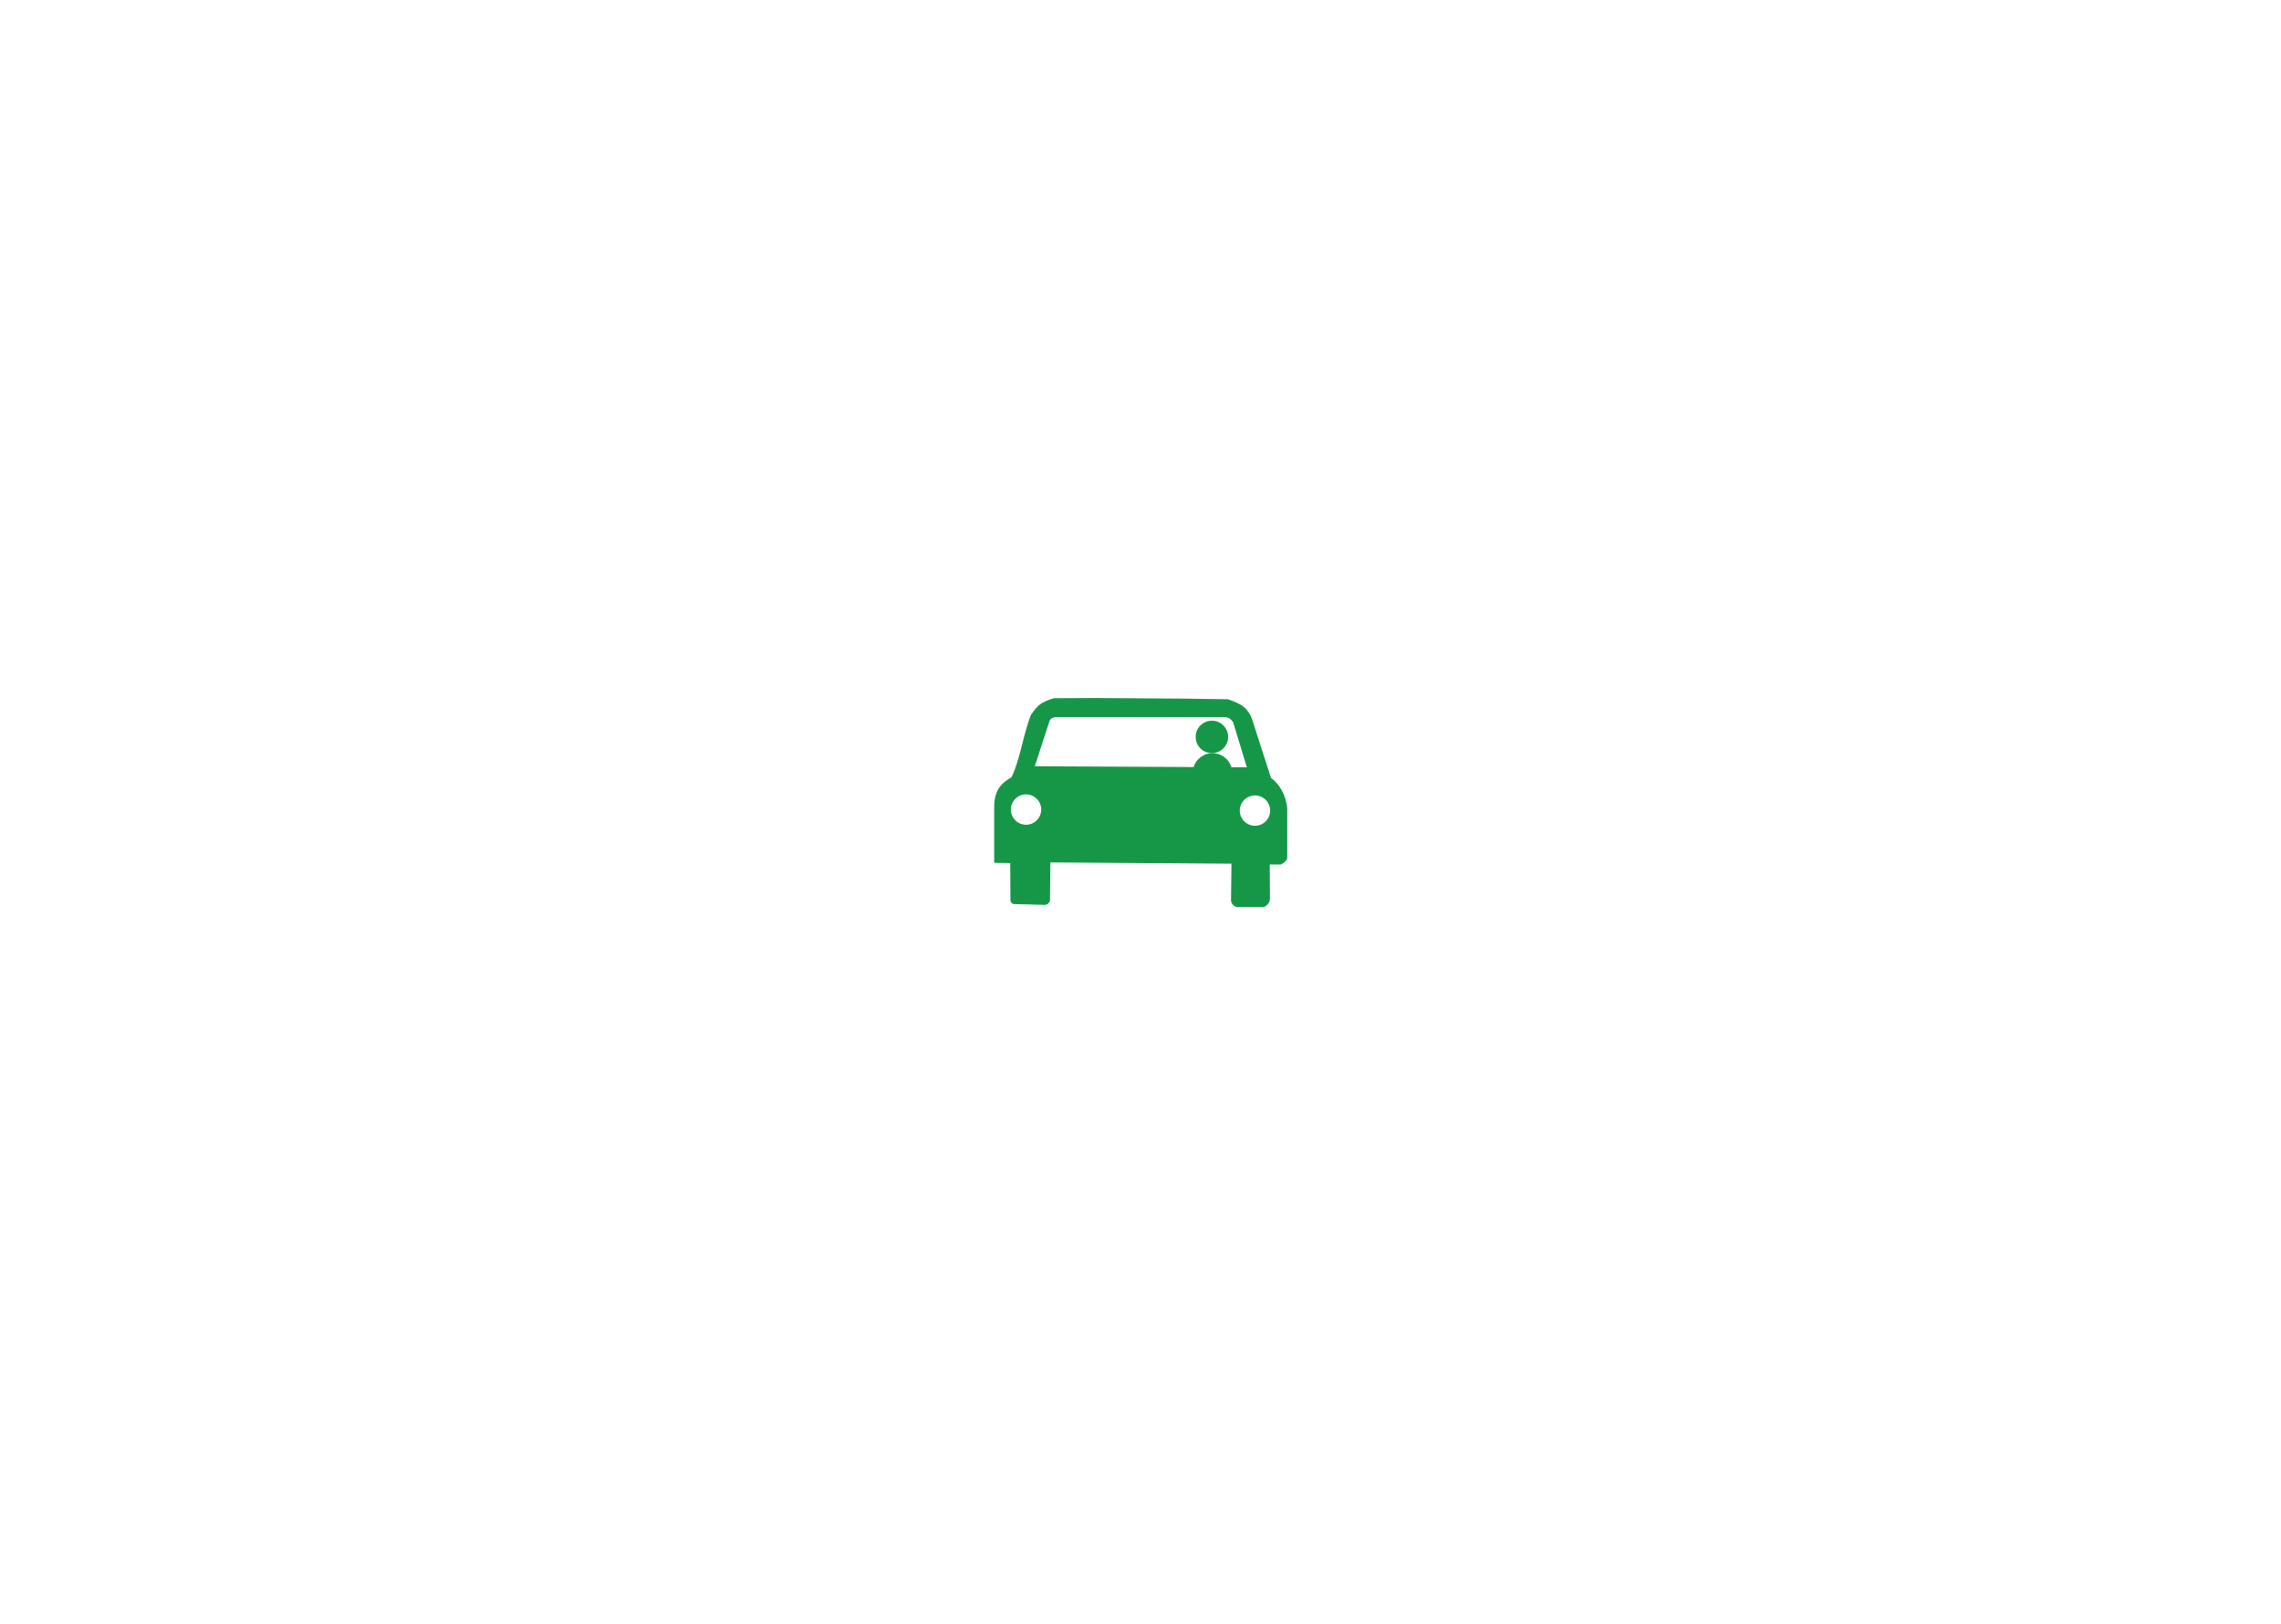
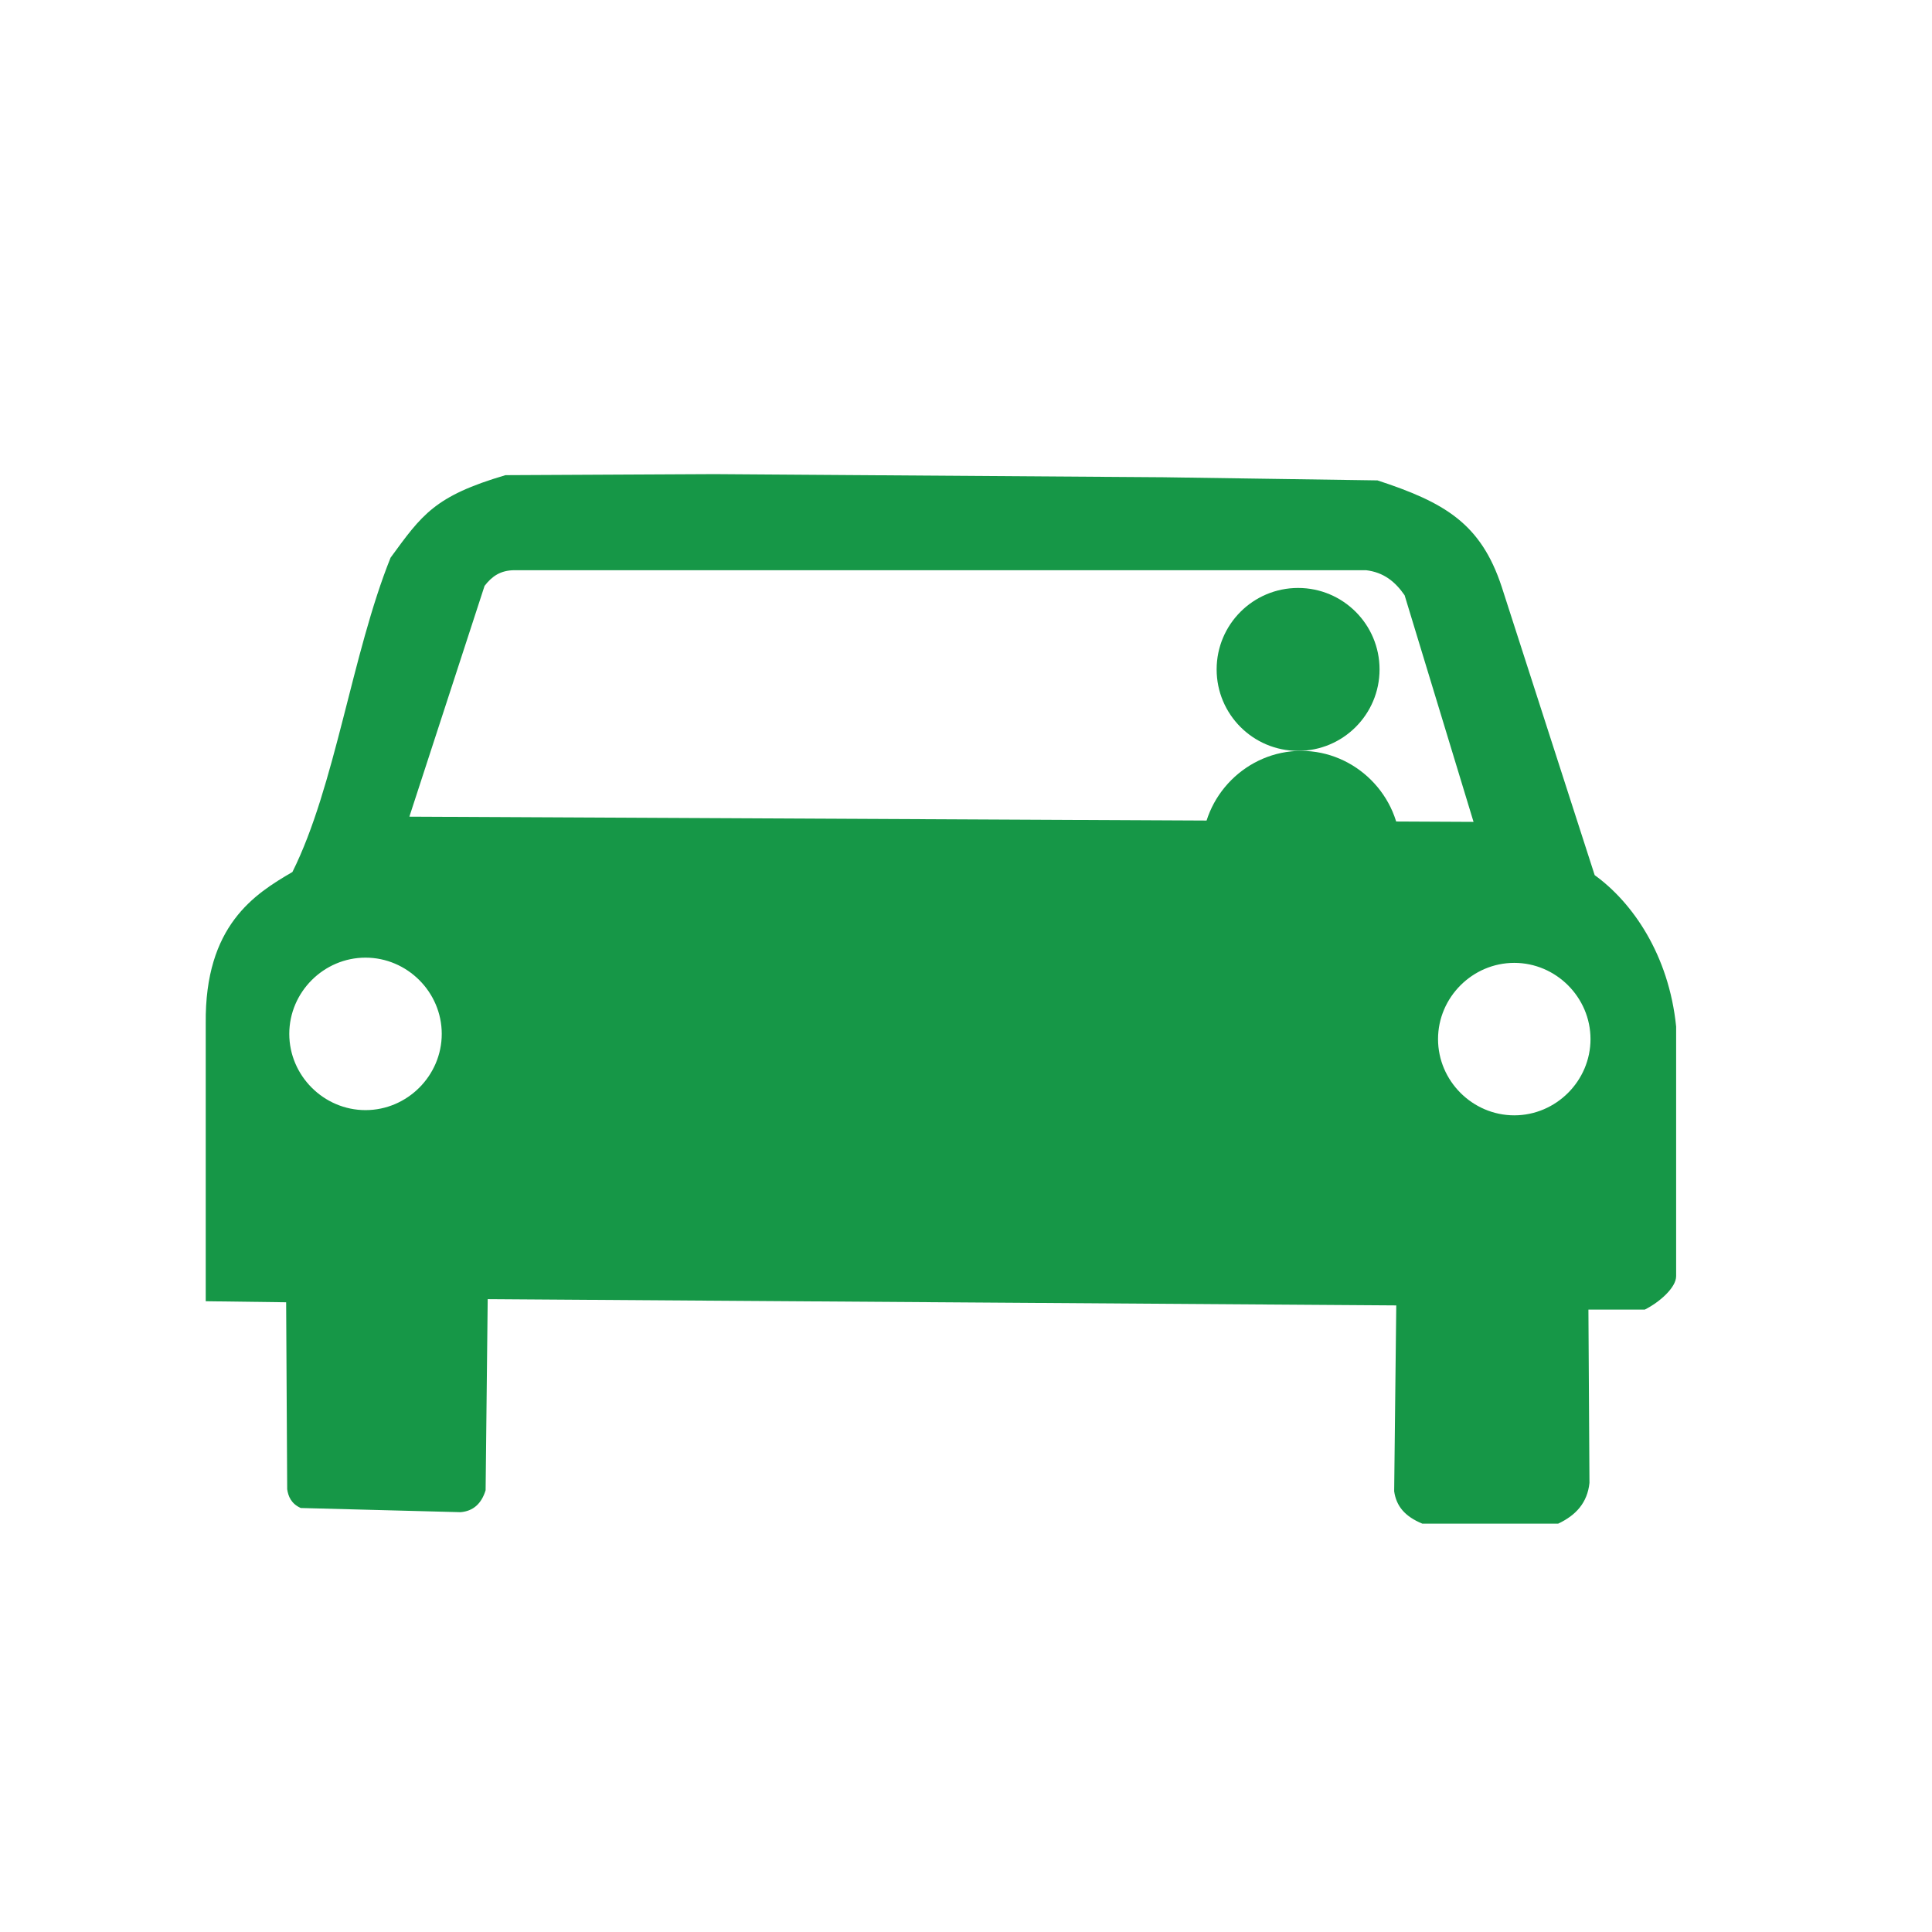
- <svg xmlns="http://www.w3.org/2000/svg" id="Layer_1" viewBox="0 0 1096 780">
+ <svg xmlns="http://www.w3.org/2000/svg" id="Layer_1" viewBox="458 290 185 185">
  <style>
    .st0{fill-rule:evenodd;clip-rule:evenodd;fill:#169747}
  </style>
  <path class="st0" d="M569.4 335.7l20.5.3c6.4 2.1 9.9 4.1 11.9 10.2l8.9 27.6c3.6 2.6 7.1 7.6 7.8 14.5v23.9c0 1.1-1.6 2.5-3 3.2h-5.4l.1 16.6c-.2 1.9-1.3 3.1-3 3.9h-13c-1.7-.7-2.5-1.7-2.7-3.1l.2-17.8-87-.6-.2 18.3c-.4 1.3-1.2 2-2.4 2.1l-15.3-.4c-.9-.4-1.2-1.1-1.3-1.8l-.1-17.9-7.7-.1V388c-.1-9.4 4.7-12.4 8.3-14.5 4.1-8.2 5.7-20.9 9.4-30.1 3-4.1 4.2-5.9 11-7.9l20-.1 43 .3zm33.6 46.5c-4 0-7.3 3.3-7.3 7.3s3.3 7.3 7.3 7.3 7.3-3.3 7.3-7.3-3.3-7.3-7.3-7.3zm-95.7-37.6c-1.4 0-2.2.6-2.9 1.5l-7.2 22.1 101.9.5-6.6-21.7c-.9-1.3-2-2.2-3.7-2.4h-81.5zM493 381.7c-4 0-7.3 3.3-7.3 7.3s3.3 7.3 7.3 7.3 7.3-3.3 7.3-7.3-3.3-7.3-7.3-7.3z" />
  <circle class="st0" cx="582.3" cy="354.1" r="7.8" />
  <path class="st0" d="M592.1 372.8v-1.4c0-5.2-4.3-9.5-9.5-9.5s-9.5 4.3-9.5 9.5v1.4h19z" />
</svg>
